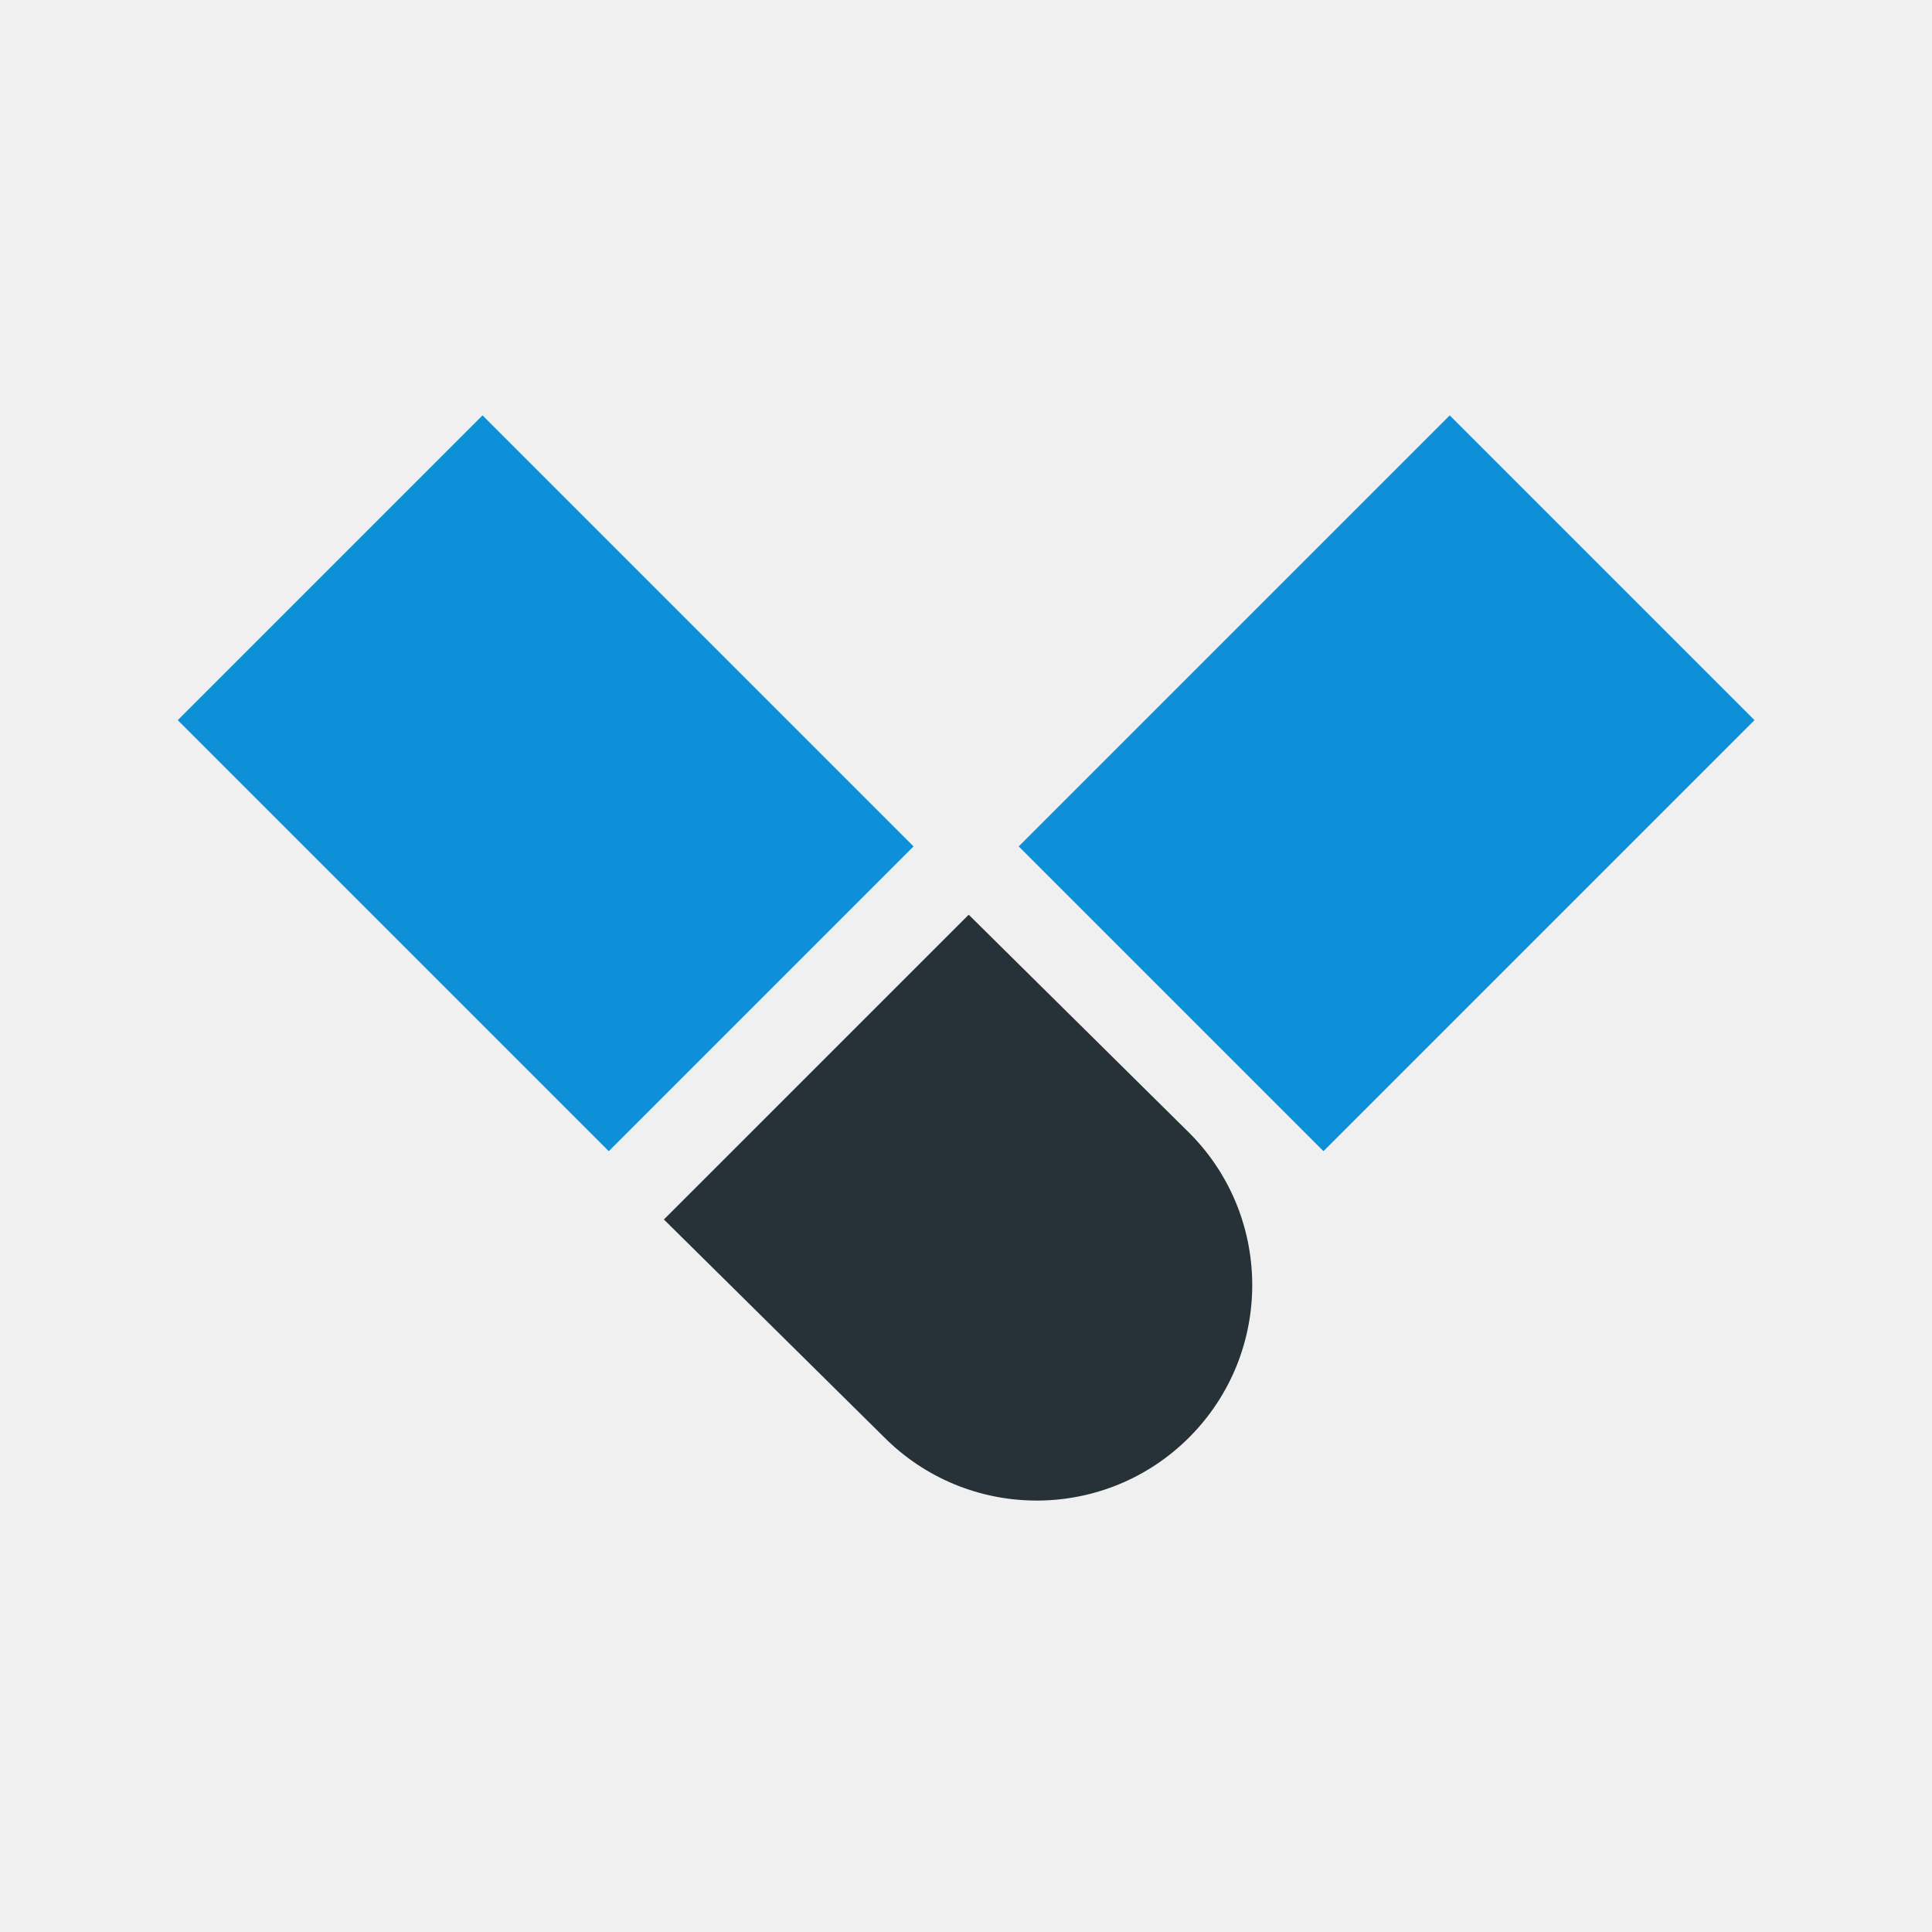
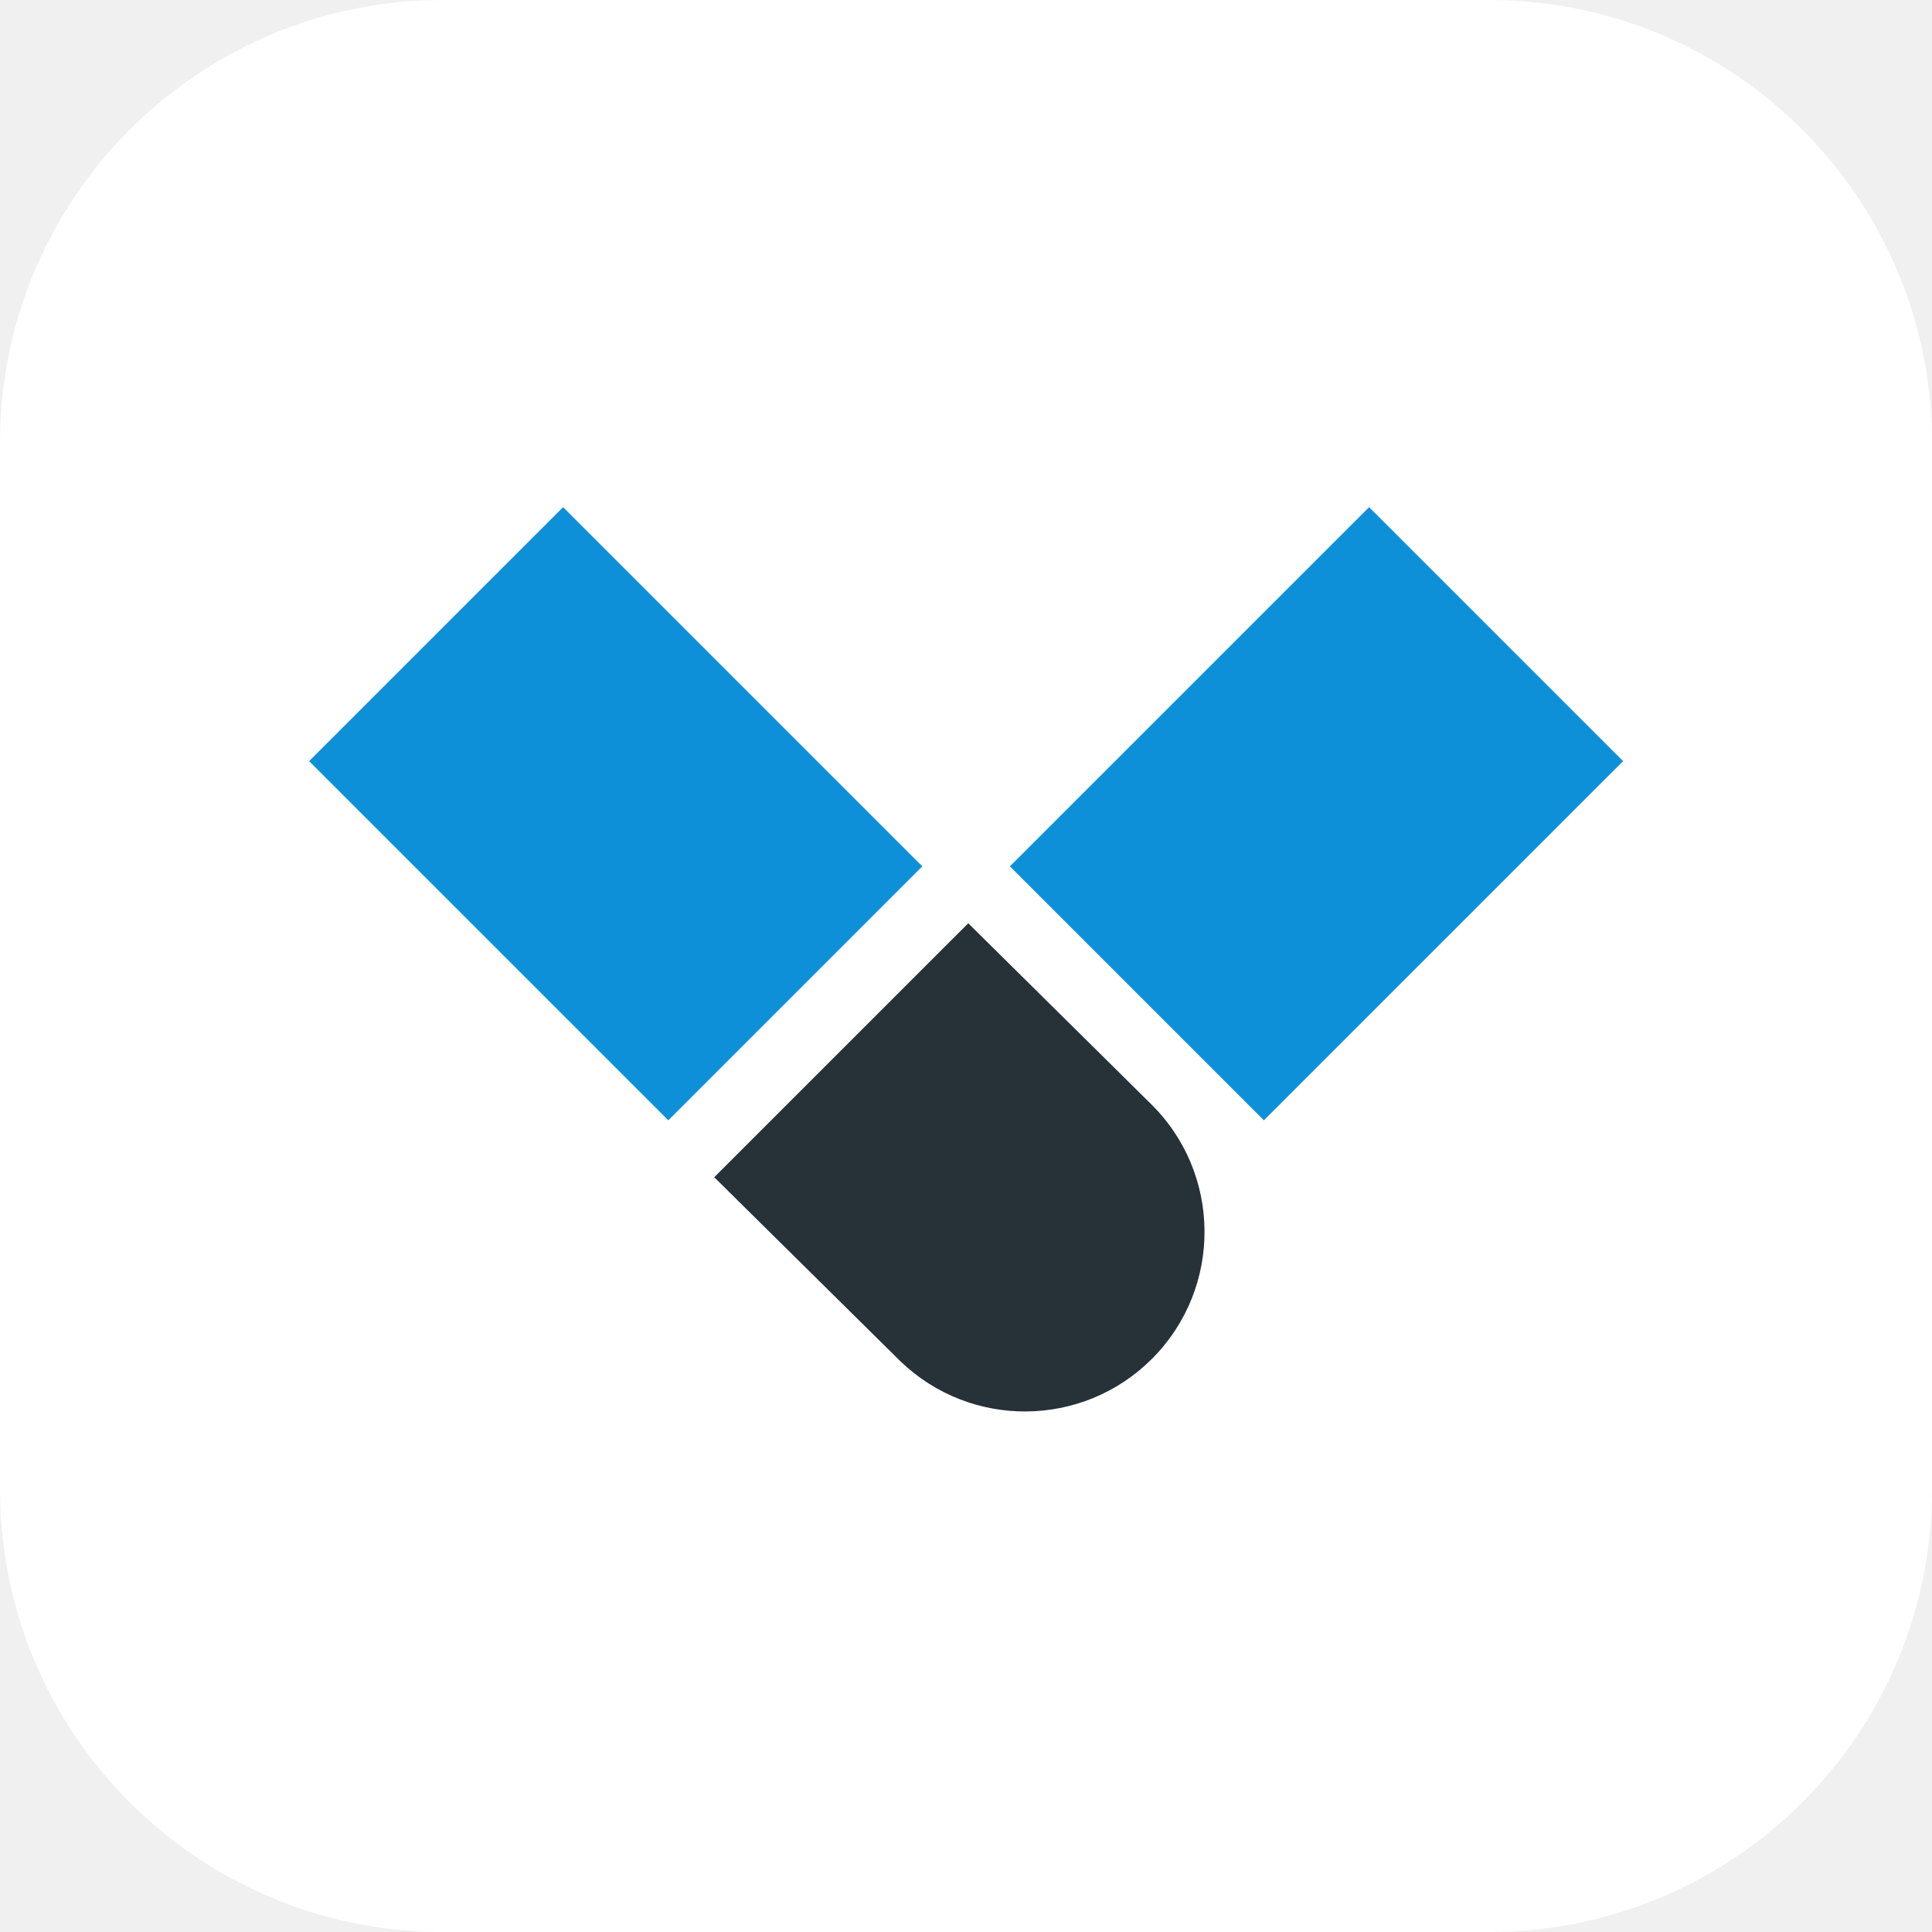
- <svg xmlns="http://www.w3.org/2000/svg" viewBox="0 0 40 40" width="40" height="40" fill="none">
-   <g transform="translate(1.18, -1.4)">
+ <svg xmlns="http://www.w3.org/2000/svg" viewBox="0 0 48 48" width="48" height="48" fill="none">
+   <rect width="48" height="48" rx="11" fill="#FFFFFF" />
+   <g transform="translate(5.18, 2.6)">
    <path d="M2.5 16.31L11.424 25.234L17.734 18.924L8.81 10L2.5 16.31Z" fill="#0E90D9" />
    <path d="M35.145 16.31L26.221 25.234L19.911 18.924L28.835 10L35.145 16.31Z" fill="#0E90D9" />
    <path d="M12.565 26.648L17.19 31.22C18.941 32.906 21.72 32.88 23.439 31.161C25.205 29.395 25.178 26.525 23.38 24.793L18.876 20.338L12.565 26.648Z" fill="#263238" />
  </g>
</svg>
